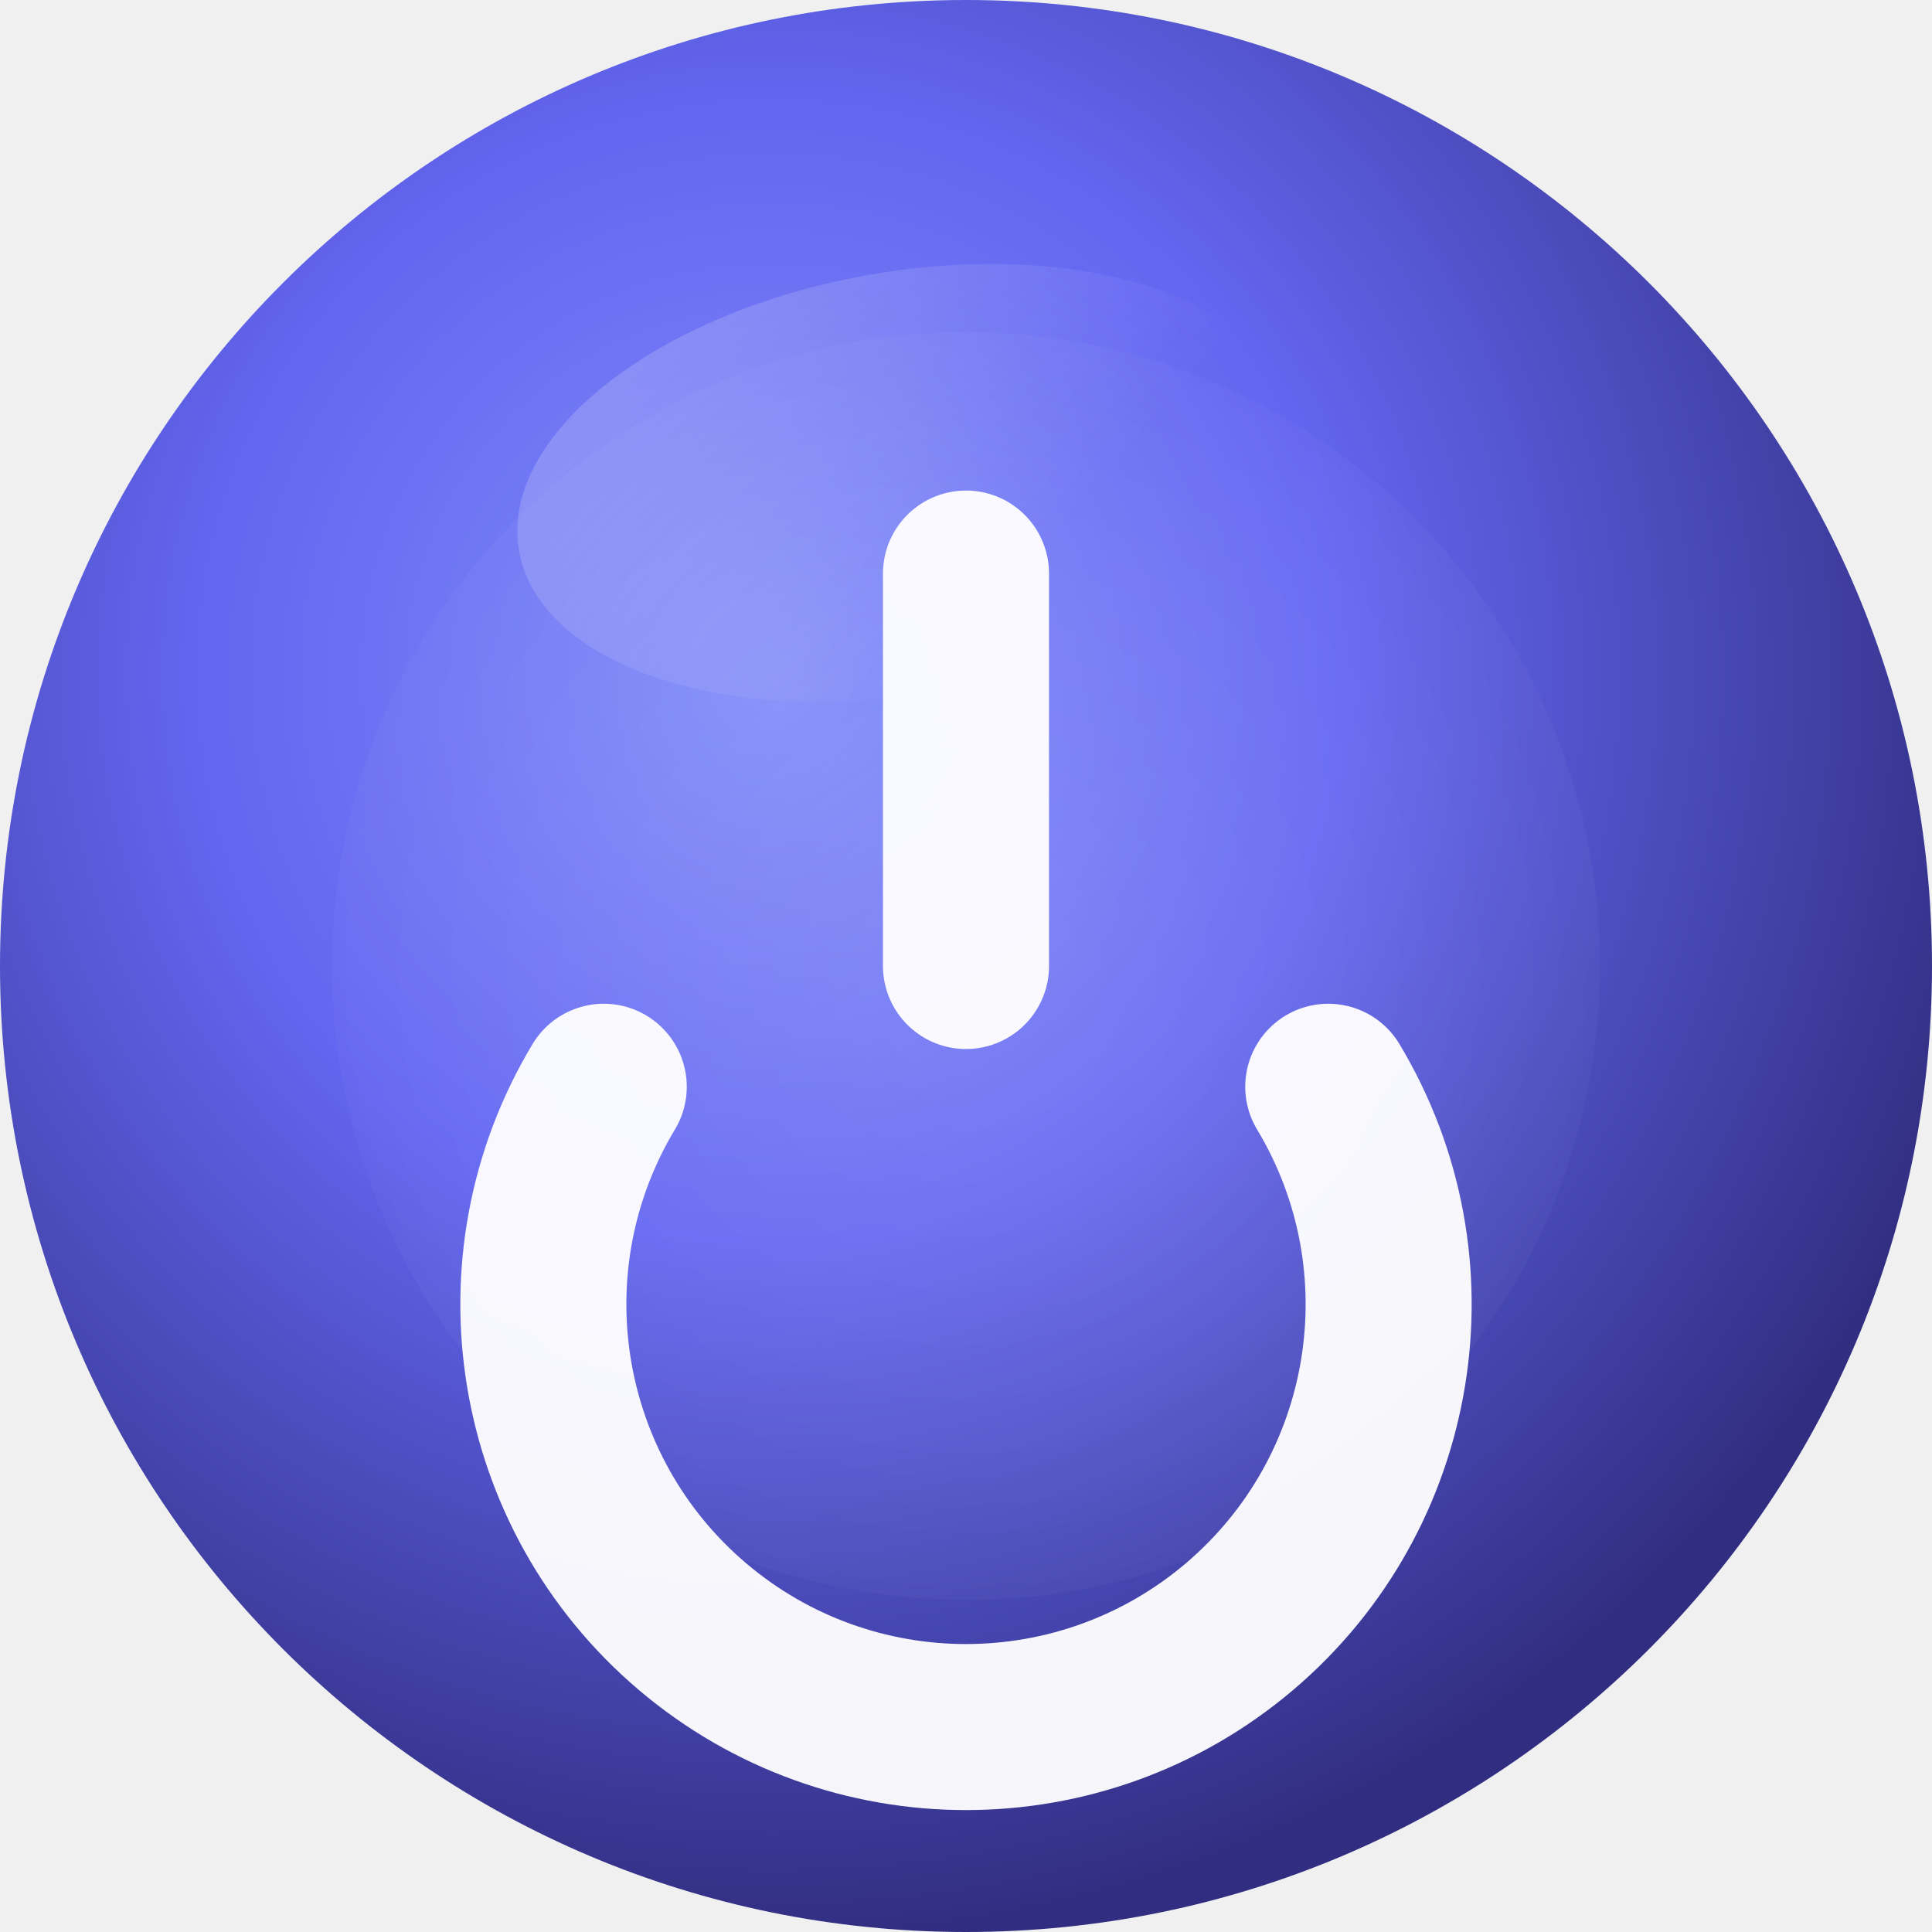
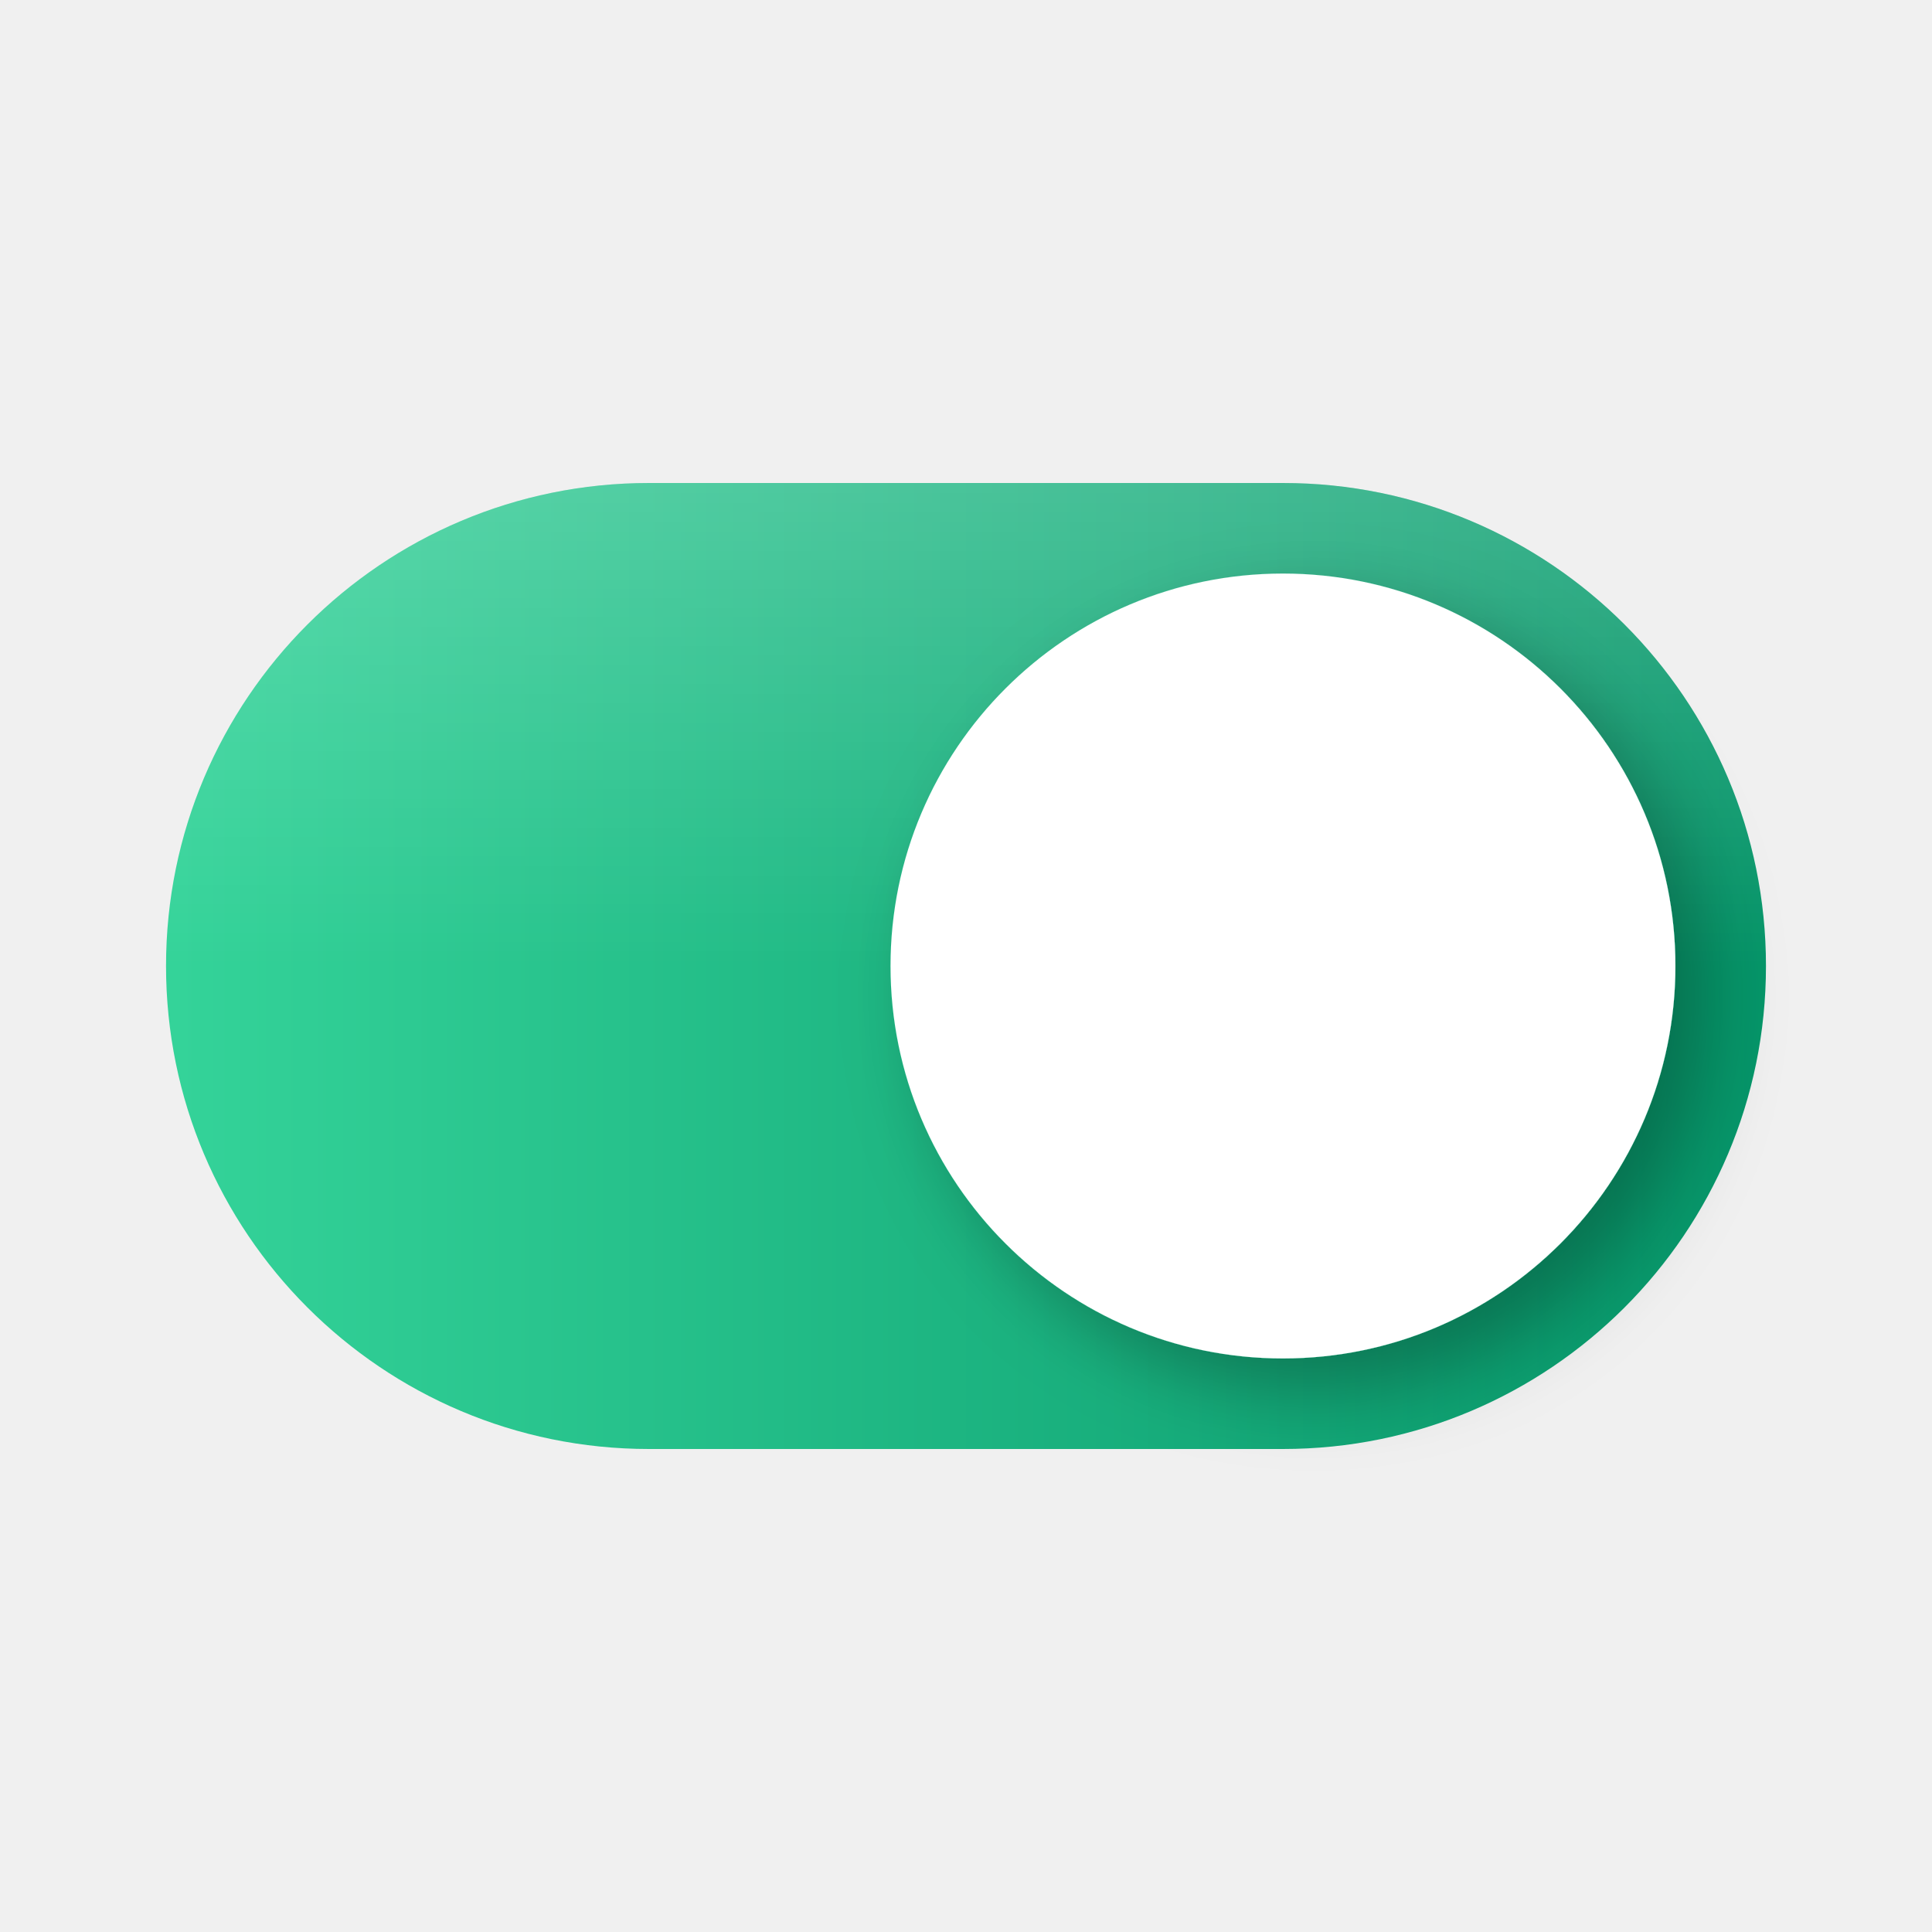
<svg xmlns="http://www.w3.org/2000/svg" width="128" height="128" viewBox="0 0 128 128">
  <defs>
-     <radialGradient id="bg" cx="40%" cy="35%" r="65%">
-       <stop offset="0%" stop-color="#818cf8" />
-       <stop offset="45%" stop-color="#6366f1" />
-       <stop offset="100%" stop-color="#312e81" />
-     </radialGradient>
-     <radialGradient id="inner" cx="50%" cy="50%" r="65%">
-       <stop offset="0%" stop-color="rgba(255,255,255,0.12)" />
-       <stop offset="100%" stop-color="rgba(255,255,255,0)" />
-     </radialGradient>
-     <linearGradient id="shine" x1="20%" y1="10%" x2="80%" y2="50%">
-       <stop offset="0%" stop-color="rgba(255,255,255,0.18)" />
-       <stop offset="100%" stop-color="rgba(255,255,255,0)" />
+     <linearGradient id="track" x1="0%" y1="0%" x2="100%" y2="0%">
+       <stop offset="0%" stop-color="#34d399" />
+       <stop offset="100%" stop-color="#059669" />
    </linearGradient>
+     <linearGradient id="trackHighlight" x1="0%" y1="0%" x2="0%" y2="100%">
+       <stop offset="0%" stop-color="rgba(255,255,255,0.20)" />
+       <stop offset="50%" stop-color="rgba(255,255,255,0)" />
+     </linearGradient>
+     <filter id="knobShadow" x="-20%" y="-20%" width="150%" height="150%">
+       <feDropShadow dx="2" dy="2" stdDeviation="2.5" flood-color="rgba(0,0,0,0.28)" />
+     </filter>
  </defs>
-   <circle cx="64" cy="64" r="64" fill="url(#bg)" />
-   <circle cx="64" cy="64" r="42" fill="url(#inner)" />
-   <path d="M 40 72 A 28 28 0 1 0 88 72" fill="none" stroke="rgba(255,255,255,0.95)" stroke-width="11" stroke-linecap="round" />
-   <line x1="64" y1="38" x2="64" y2="64" stroke="rgba(255,255,255,0.95)" stroke-width="11" stroke-linecap="round" />
-   <ellipse cx="60" cy="32" rx="26" ry="14" transform="rotate(-10, 60, 32)" fill="url(#shine)" />
+   <rect x="11" y="32" width="106" height="64" rx="32" ry="32" fill="url(#track)" />
+   <rect x="11" y="32" width="106" height="64" rx="32" ry="32" fill="url(#trackHighlight)" />
+   <circle cx="85" cy="64" r="26" fill="white" filter="url(#knobShadow)" />
</svg>
